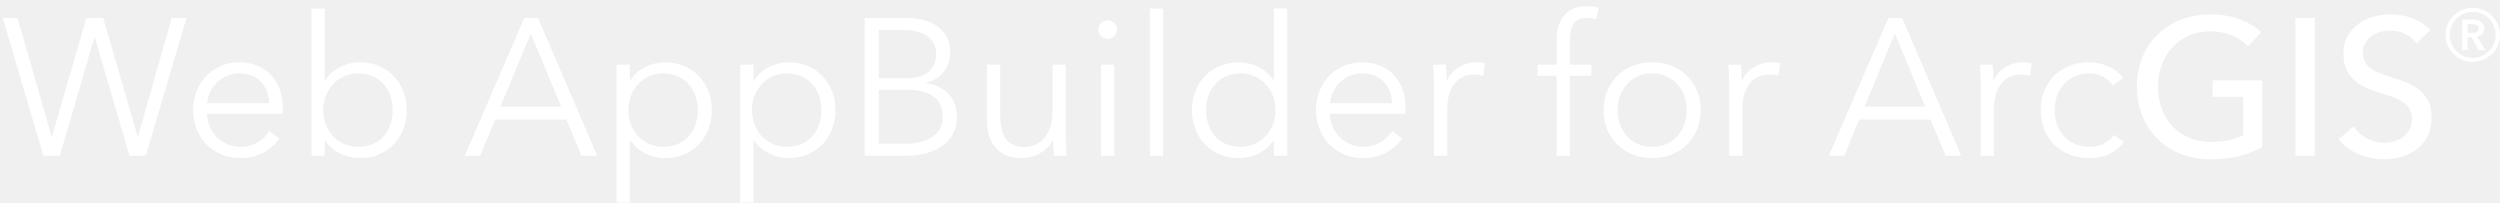
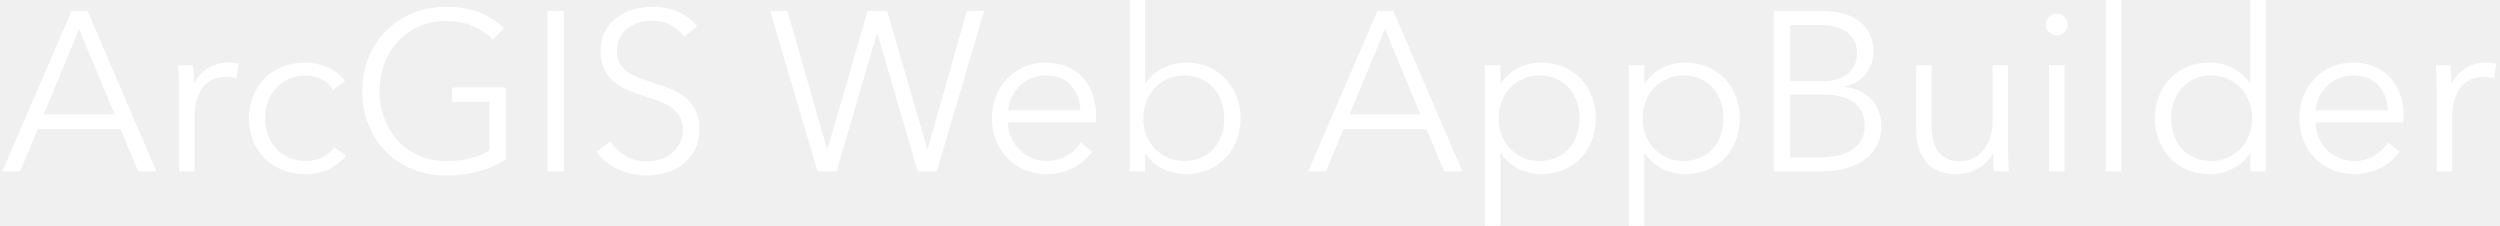
- <svg xmlns="http://www.w3.org/2000/svg" width="321px" height="26px" viewBox="0 0 321 26" version="1.1">
-   <defs />
+ <svg xmlns="http://www.w3.org/2000/svg" width="310px" height="28px" viewBox="0 0 310 28" version="1.1">
  <g id="Loading" stroke="none" stroke-width="1" fill="none" fill-rule="evenodd">
-     <g id="loading" transform="translate(-563, -469)" fill="#FFFFFF">
-       <g id="logo-text" transform="translate(563, 464)">
-         <path d="M314,9.485 C314,9.004 314.092,8.551 314.276,8.126 C314.461,7.701 314.711,7.333 315.029,7.021 C315.346,6.709 315.717,6.461 316.141,6.276 C316.566,6.092 317.019,6 317.5,6 C317.981,6 318.434,6.092 318.859,6.276 C319.283,6.461 319.654,6.709 319.971,7.021 C320.289,7.333 320.539,7.701 320.724,8.126 C320.908,8.551 321,9.004 321,9.485 C321,9.966 320.908,10.416 320.724,10.836 C320.539,11.255 320.289,11.621 319.971,11.933 C319.654,12.245 319.283,12.491 318.859,12.67 C318.434,12.849 317.981,12.939 317.5,12.939 C317.019,12.939 316.566,12.849 316.141,12.67 C315.717,12.491 315.346,12.245 315.029,11.933 C314.711,11.621 314.461,11.255 314.276,10.836 C314.092,10.416 314,9.966 314,9.485 Z M314.553,9.485 C314.553,9.884 314.629,10.262 314.783,10.621 C314.936,10.979 315.146,11.293 315.412,11.565 C315.678,11.836 315.99,12.048 316.349,12.202 C316.707,12.355 317.091,12.432 317.5,12.432 C317.909,12.432 318.293,12.355 318.651,12.202 C319.01,12.048 319.322,11.836 319.588,11.565 C319.854,11.293 320.064,10.979 320.217,10.621 C320.371,10.262 320.447,9.884 320.447,9.485 C320.447,9.075 320.371,8.692 320.217,8.333 C320.064,7.975 319.854,7.663 319.588,7.397 C319.322,7.131 319.01,6.921 318.651,6.768 C318.293,6.614 317.909,6.537 317.5,6.537 C317.091,6.537 316.707,6.614 316.349,6.768 C315.99,6.921 315.678,7.131 315.412,7.397 C315.146,7.663 314.936,7.975 314.783,8.333 C314.629,8.692 314.553,9.075 314.553,9.485 Z M316.134,7.504 L317.515,7.504 C317.7,7.504 317.879,7.525 318.053,7.566 C318.227,7.607 318.383,7.673 318.521,7.765 C318.659,7.857 318.769,7.975 318.851,8.118 C318.933,8.262 318.974,8.441 318.974,8.656 C318.974,8.942 318.892,9.175 318.728,9.354 C318.564,9.533 318.344,9.654 318.068,9.715 L319.127,11.434 L318.268,11.434 L317.346,9.792 L316.84,9.792 L316.84,11.434 L316.134,11.434 L316.134,7.504 Z M317.408,9.224 C317.613,9.224 317.807,9.185 317.991,9.109 C318.175,9.032 318.268,8.876 318.268,8.64 C318.268,8.425 318.183,8.282 318.014,8.211 C317.845,8.139 317.669,8.103 317.485,8.103 L316.84,8.103 L316.84,9.224 L317.408,9.224 Z" id="®" />
-         <path d="M6.625,22.525 L6.675,22.525 L11.1,7.3 L13.25,7.3 L17.675,22.525 L17.725,22.525 L22.05,7.3 L23.95,7.3 L18.725,25 L16.625,25 L12.175,9.8 L12.125,9.8 L7.675,25 L5.575,25 L0.35,7.3 L2.25,7.3 L6.625,22.525 Z M34.575,18.25 C34.525,17.15 34.171,16.238 33.513,15.512 C32.854,14.787 31.917,14.425 30.7,14.425 C30.133,14.425 29.608,14.529 29.125,14.738 C28.642,14.946 28.217,15.229 27.85,15.588 C27.483,15.946 27.192,16.354 26.975,16.812 C26.758,17.271 26.633,17.75 26.6,18.25 L34.575,18.25 Z M36.3,18.8 L36.3,19.175 C36.3,19.308 36.292,19.45 36.275,19.6 L26.575,19.6 C26.592,20.183 26.708,20.733 26.925,21.25 C27.142,21.767 27.442,22.217 27.825,22.6 C28.208,22.983 28.658,23.287 29.175,23.512 C29.692,23.738 30.25,23.85 30.85,23.85 C31.733,23.85 32.496,23.646 33.138,23.238 C33.779,22.829 34.267,22.358 34.6,21.825 L35.875,22.825 C35.175,23.708 34.404,24.342 33.562,24.725 C32.721,25.108 31.817,25.3 30.85,25.3 C29.983,25.3 29.179,25.146 28.438,24.837 C27.696,24.529 27.058,24.1 26.525,23.55 C25.992,23 25.571,22.35 25.262,21.6 C24.954,20.85 24.8,20.033 24.8,19.15 C24.8,18.267 24.95,17.45 25.25,16.7 C25.55,15.95 25.967,15.3 26.5,14.75 C27.033,14.2 27.658,13.771 28.375,13.463 C29.092,13.154 29.867,13 30.7,13 C31.617,13 32.425,13.154 33.125,13.463 C33.825,13.771 34.408,14.187 34.875,14.713 C35.342,15.238 35.696,15.85 35.938,16.55 C36.179,17.25 36.3,18 36.3,18.8 Z M41.7,23.025 L41.7,25 L40,25 L40,6.1 L41.7,6.1 L41.7,15.325 L41.75,15.325 C42.25,14.558 42.9,13.979 43.7,13.588 C44.5,13.196 45.325,13 46.175,13 C47.092,13 47.921,13.158 48.663,13.475 C49.404,13.792 50.037,14.225 50.562,14.775 C51.088,15.325 51.496,15.975 51.788,16.725 C52.079,17.475 52.225,18.283 52.225,19.15 C52.225,20.017 52.079,20.825 51.788,21.575 C51.496,22.325 51.088,22.975 50.562,23.525 C50.037,24.075 49.404,24.508 48.663,24.825 C47.921,25.142 47.092,25.3 46.175,25.3 C45.325,25.3 44.5,25.108 43.7,24.725 C42.9,24.342 42.25,23.775 41.75,23.025 L41.7,23.025 Z M50.425,19.15 C50.425,18.5 50.325,17.888 50.125,17.312 C49.925,16.737 49.638,16.238 49.263,15.812 C48.887,15.387 48.425,15.05 47.875,14.8 C47.325,14.55 46.7,14.425 46,14.425 C45.35,14.425 44.75,14.546 44.2,14.787 C43.65,15.029 43.175,15.362 42.775,15.787 C42.375,16.213 42.063,16.712 41.837,17.288 C41.612,17.863 41.5,18.483 41.5,19.15 C41.5,19.817 41.612,20.437 41.837,21.012 C42.063,21.588 42.375,22.083 42.775,22.5 C43.175,22.917 43.65,23.246 44.2,23.488 C44.75,23.729 45.35,23.85 46,23.85 C46.7,23.85 47.325,23.729 47.875,23.488 C48.425,23.246 48.887,22.913 49.263,22.488 C49.638,22.062 49.925,21.563 50.125,20.988 C50.325,20.412 50.425,19.8 50.425,19.15 Z M61.65,25 L59.675,25 L67.325,7.3 L69.075,7.3 L76.675,25 L74.675,25 L72.725,20.35 L63.575,20.35 L61.65,25 Z M64.25,18.7 L72.05,18.7 L68.15,9.3 L64.25,18.7 Z M80.875,31 L79.175,31 L79.175,13.3 L80.875,13.3 L80.875,15.325 L80.95,15.325 C81.433,14.558 82.079,13.979 82.888,13.588 C83.696,13.196 84.517,13 85.35,13 C86.267,13 87.096,13.158 87.838,13.475 C88.579,13.792 89.212,14.225 89.737,14.775 C90.263,15.325 90.671,15.975 90.963,16.725 C91.254,17.475 91.4,18.283 91.4,19.15 C91.4,20.017 91.254,20.825 90.963,21.575 C90.671,22.325 90.263,22.975 89.737,23.525 C89.212,24.075 88.579,24.508 87.838,24.825 C87.096,25.142 86.267,25.3 85.35,25.3 C84.517,25.3 83.696,25.104 82.888,24.712 C82.079,24.321 81.433,23.758 80.95,23.025 L80.875,23.025 L80.875,31 Z M89.6,19.15 C89.6,18.5 89.5,17.888 89.3,17.312 C89.1,16.737 88.813,16.238 88.438,15.812 C88.062,15.387 87.6,15.05 87.05,14.8 C86.5,14.55 85.875,14.425 85.175,14.425 C84.525,14.425 83.925,14.546 83.375,14.787 C82.825,15.029 82.35,15.362 81.95,15.787 C81.55,16.213 81.238,16.712 81.013,17.288 C80.787,17.863 80.675,18.483 80.675,19.15 C80.675,19.817 80.787,20.437 81.013,21.012 C81.238,21.588 81.55,22.083 81.95,22.5 C82.35,22.917 82.825,23.246 83.375,23.488 C83.925,23.729 84.525,23.85 85.175,23.85 C85.875,23.85 86.5,23.729 87.05,23.488 C87.6,23.246 88.062,22.913 88.438,22.488 C88.813,22.062 89.1,21.563 89.3,20.988 C89.5,20.412 89.6,19.8 89.6,19.15 Z M96.75,31 L95.05,31 L95.05,13.3 L96.75,13.3 L96.75,15.325 L96.825,15.325 C97.308,14.558 97.954,13.979 98.763,13.588 C99.571,13.196 100.392,13 101.225,13 C102.142,13 102.971,13.158 103.713,13.475 C104.454,13.792 105.087,14.225 105.612,14.775 C106.138,15.325 106.546,15.975 106.838,16.725 C107.129,17.475 107.275,18.283 107.275,19.15 C107.275,20.017 107.129,20.825 106.838,21.575 C106.546,22.325 106.138,22.975 105.612,23.525 C105.087,24.075 104.454,24.508 103.713,24.825 C102.971,25.142 102.142,25.3 101.225,25.3 C100.392,25.3 99.571,25.104 98.763,24.712 C97.954,24.321 97.308,23.758 96.825,23.025 L96.75,23.025 L96.75,31 Z M105.475,19.15 C105.475,18.5 105.375,17.888 105.175,17.312 C104.975,16.737 104.688,16.238 104.312,15.812 C103.937,15.387 103.475,15.05 102.925,14.8 C102.375,14.55 101.75,14.425 101.05,14.425 C100.4,14.425 99.8,14.546 99.25,14.787 C98.7,15.029 98.225,15.362 97.825,15.787 C97.425,16.213 97.113,16.712 96.888,17.288 C96.662,17.863 96.55,18.483 96.55,19.15 C96.55,19.817 96.662,20.437 96.888,21.012 C97.113,21.588 97.425,22.083 97.825,22.5 C98.225,22.917 98.7,23.246 99.25,23.488 C99.8,23.729 100.4,23.85 101.05,23.85 C101.75,23.85 102.375,23.729 102.925,23.488 C103.475,23.246 103.937,22.913 104.312,22.488 C104.688,22.062 104.975,21.563 105.175,20.988 C105.375,20.412 105.475,19.8 105.475,19.15 Z M111.025,7.3 L116.3,7.3 C116.967,7.3 117.642,7.371 118.325,7.513 C119.008,7.654 119.621,7.896 120.162,8.238 C120.704,8.579 121.146,9.042 121.487,9.625 C121.829,10.208 122,10.942 122,11.825 C122,12.758 121.717,13.571 121.15,14.262 C120.583,14.954 119.825,15.408 118.875,15.625 L118.875,15.675 C120.025,15.808 120.979,16.254 121.737,17.012 C122.496,17.771 122.875,18.8 122.875,20.1 C122.875,20.833 122.721,21.504 122.412,22.113 C122.104,22.721 121.667,23.237 121.1,23.663 C120.533,24.088 119.842,24.417 119.025,24.65 C118.208,24.883 117.292,25 116.275,25 L111.025,25 L111.025,7.3 Z M112.825,15.05 L116.45,15.05 C116.883,15.05 117.321,15 117.763,14.9 C118.204,14.8 118.608,14.629 118.975,14.387 C119.342,14.146 119.637,13.825 119.862,13.425 C120.088,13.025 120.2,12.533 120.2,11.95 C120.2,11.383 120.088,10.904 119.862,10.512 C119.637,10.121 119.333,9.8 118.95,9.55 C118.567,9.3 118.117,9.121 117.6,9.012 C117.083,8.904 116.533,8.85 115.95,8.85 L112.825,8.85 L112.825,15.05 Z M112.825,23.45 L116.175,23.45 C116.825,23.45 117.446,23.388 118.037,23.262 C118.629,23.137 119.146,22.938 119.588,22.663 C120.029,22.387 120.383,22.029 120.65,21.587 C120.917,21.146 121.05,20.617 121.05,20 C121.05,18.833 120.654,17.963 119.862,17.387 C119.071,16.812 117.95,16.525 116.5,16.525 L112.825,16.525 L112.825,23.45 Z M135.325,25 C135.292,24.683 135.267,24.333 135.25,23.95 C135.233,23.567 135.225,23.25 135.225,23 L135.175,23 C134.842,23.683 134.3,24.237 133.55,24.663 C132.8,25.088 132.008,25.3 131.175,25.3 C129.692,25.3 128.579,24.858 127.838,23.975 C127.096,23.092 126.725,21.925 126.725,20.475 L126.725,13.3 L128.425,13.3 L128.425,19.775 C128.425,20.392 128.475,20.95 128.575,21.45 C128.675,21.95 128.846,22.379 129.088,22.738 C129.329,23.096 129.654,23.375 130.062,23.575 C130.471,23.775 130.983,23.875 131.6,23.875 C132.05,23.875 132.487,23.783 132.912,23.6 C133.338,23.417 133.717,23.138 134.05,22.762 C134.383,22.387 134.65,21.913 134.85,21.337 C135.05,20.762 135.15,20.083 135.15,19.3 L135.15,13.3 L136.85,13.3 L136.85,22.425 C136.85,22.742 136.858,23.15 136.875,23.65 C136.892,24.15 136.917,24.6 136.95,25 L135.325,25 Z M143.075,25 L141.375,25 L141.375,13.3 L143.075,13.3 L143.075,25 Z M143.425,8.8 C143.425,9.15 143.3,9.437 143.05,9.662 C142.8,9.888 142.525,10 142.225,10 C141.925,10 141.65,9.888 141.4,9.662 C141.15,9.437 141.025,9.15 141.025,8.8 C141.025,8.45 141.15,8.163 141.4,7.938 C141.65,7.712 141.925,7.6 142.225,7.6 C142.525,7.6 142.8,7.712 143.05,7.938 C143.3,8.163 143.425,8.45 143.425,8.8 Z M149.35,25 L147.65,25 L147.65,6.1 L149.35,6.1 L149.35,25 Z M163.525,23.025 C163.025,23.775 162.375,24.342 161.575,24.725 C160.775,25.108 159.95,25.3 159.1,25.3 C158.183,25.3 157.354,25.142 156.613,24.825 C155.871,24.508 155.238,24.075 154.713,23.525 C154.187,22.975 153.779,22.325 153.488,21.575 C153.196,20.825 153.05,20.017 153.05,19.15 C153.05,18.283 153.196,17.475 153.488,16.725 C153.779,15.975 154.187,15.325 154.713,14.775 C155.238,14.225 155.871,13.792 156.613,13.475 C157.354,13.158 158.183,13 159.1,13 C159.95,13 160.775,13.196 161.575,13.588 C162.375,13.979 163.025,14.558 163.525,15.325 L163.575,15.325 L163.575,6.1 L165.275,6.1 L165.275,25 L163.575,25 L163.575,23.025 L163.525,23.025 Z M154.85,19.15 C154.85,19.8 154.95,20.412 155.15,20.988 C155.35,21.563 155.637,22.062 156.012,22.488 C156.388,22.913 156.85,23.246 157.4,23.488 C157.95,23.729 158.575,23.85 159.275,23.85 C159.925,23.85 160.525,23.729 161.075,23.488 C161.625,23.246 162.1,22.917 162.5,22.5 C162.9,22.083 163.212,21.588 163.438,21.012 C163.663,20.437 163.775,19.817 163.775,19.15 C163.775,18.483 163.663,17.863 163.438,17.288 C163.212,16.712 162.9,16.213 162.5,15.787 C162.1,15.362 161.625,15.029 161.075,14.787 C160.525,14.546 159.925,14.425 159.275,14.425 C158.575,14.425 157.95,14.55 157.4,14.8 C156.85,15.05 156.388,15.387 156.012,15.812 C155.637,16.238 155.35,16.737 155.15,17.312 C154.95,17.888 154.85,18.5 154.85,19.15 Z M178.75,18.25 C178.7,17.15 178.346,16.238 177.688,15.512 C177.029,14.787 176.092,14.425 174.875,14.425 C174.308,14.425 173.783,14.529 173.3,14.738 C172.817,14.946 172.392,15.229 172.025,15.588 C171.658,15.946 171.367,16.354 171.15,16.812 C170.933,17.271 170.808,17.75 170.775,18.25 L178.75,18.25 Z M180.475,18.8 L180.475,19.175 C180.475,19.308 180.467,19.45 180.45,19.6 L170.75,19.6 C170.767,20.183 170.883,20.733 171.1,21.25 C171.317,21.767 171.617,22.217 172,22.6 C172.383,22.983 172.833,23.287 173.35,23.512 C173.867,23.738 174.425,23.85 175.025,23.85 C175.908,23.85 176.671,23.646 177.312,23.238 C177.954,22.829 178.442,22.358 178.775,21.825 L180.05,22.825 C179.35,23.708 178.579,24.342 177.738,24.725 C176.896,25.108 175.992,25.3 175.025,25.3 C174.158,25.3 173.354,25.146 172.613,24.837 C171.871,24.529 171.233,24.1 170.7,23.55 C170.167,23 169.746,22.35 169.438,21.6 C169.129,20.85 168.975,20.033 168.975,19.15 C168.975,18.267 169.125,17.45 169.425,16.7 C169.725,15.95 170.142,15.3 170.675,14.75 C171.208,14.2 171.833,13.771 172.55,13.463 C173.267,13.154 174.042,13 174.875,13 C175.792,13 176.6,13.154 177.3,13.463 C178,13.771 178.583,14.187 179.05,14.713 C179.517,15.238 179.871,15.85 180.113,16.55 C180.354,17.25 180.475,18 180.475,18.8 Z M184.125,15.875 C184.125,15.558 184.117,15.15 184.1,14.65 C184.083,14.15 184.058,13.7 184.025,13.3 L185.65,13.3 C185.683,13.617 185.708,13.967 185.725,14.35 C185.742,14.733 185.75,15.05 185.75,15.3 L185.8,15.3 C186.133,14.617 186.633,14.063 187.3,13.637 C187.967,13.212 188.717,13 189.55,13 C189.767,13 189.962,13.008 190.137,13.025 C190.313,13.042 190.492,13.075 190.675,13.125 L190.45,14.725 C190.35,14.692 190.183,14.658 189.95,14.625 C189.717,14.592 189.483,14.575 189.25,14.575 C188.8,14.575 188.367,14.658 187.95,14.825 C187.533,14.992 187.171,15.254 186.863,15.613 C186.554,15.971 186.304,16.429 186.113,16.988 C185.921,17.546 185.825,18.217 185.825,19 L185.825,25 L184.125,25 L184.125,15.875 Z M204.325,14.725 L201.575,14.725 L201.575,25 L199.875,25 L199.875,14.725 L197.425,14.725 L197.425,13.3 L199.875,13.3 L199.875,10.1 C199.875,8.767 200.2,7.717 200.85,6.95 C201.5,6.183 202.5,5.8 203.85,5.8 C204.067,5.8 204.3,5.812 204.55,5.838 C204.8,5.863 205.033,5.908 205.25,5.975 L204.95,7.475 C204.767,7.425 204.583,7.383 204.4,7.35 C204.217,7.317 204.008,7.3 203.775,7.3 C203.325,7.3 202.954,7.375 202.662,7.525 C202.371,7.675 202.146,7.887 201.988,8.162 C201.829,8.438 201.721,8.758 201.662,9.125 C201.604,9.492 201.575,9.883 201.575,10.3 L201.575,13.3 L204.325,13.3 L204.325,14.725 Z M218.375,19.15 C218.375,20.033 218.221,20.85 217.912,21.6 C217.604,22.35 217.175,23 216.625,23.55 C216.075,24.1 215.417,24.529 214.65,24.837 C213.883,25.146 213.042,25.3 212.125,25.3 C211.225,25.3 210.392,25.146 209.625,24.837 C208.858,24.529 208.2,24.1 207.65,23.55 C207.1,23 206.671,22.35 206.363,21.6 C206.054,20.85 205.9,20.033 205.9,19.15 C205.9,18.267 206.054,17.45 206.363,16.7 C206.671,15.95 207.1,15.3 207.65,14.75 C208.2,14.2 208.858,13.771 209.625,13.463 C210.392,13.154 211.225,13 212.125,13 C213.042,13 213.883,13.154 214.65,13.463 C215.417,13.771 216.075,14.2 216.625,14.75 C217.175,15.3 217.604,15.95 217.912,16.7 C218.221,17.45 218.375,18.267 218.375,19.15 Z M216.575,19.15 C216.575,18.5 216.471,17.888 216.262,17.312 C216.054,16.737 215.758,16.238 215.375,15.812 C214.992,15.387 214.525,15.05 213.975,14.8 C213.425,14.55 212.808,14.425 212.125,14.425 C211.442,14.425 210.829,14.55 210.287,14.8 C209.746,15.05 209.283,15.387 208.9,15.812 C208.517,16.238 208.221,16.737 208.012,17.312 C207.804,17.888 207.7,18.5 207.7,19.15 C207.7,19.8 207.804,20.412 208.012,20.988 C208.221,21.563 208.517,22.062 208.9,22.488 C209.283,22.913 209.746,23.246 210.287,23.488 C210.829,23.729 211.442,23.85 212.125,23.85 C212.808,23.85 213.425,23.729 213.975,23.488 C214.525,23.246 214.992,22.913 215.375,22.488 C215.758,22.062 216.054,21.563 216.262,20.988 C216.471,20.412 216.575,19.8 216.575,19.15 Z M222.025,15.875 C222.025,15.558 222.017,15.15 222,14.65 C221.983,14.15 221.958,13.7 221.925,13.3 L223.55,13.3 C223.583,13.617 223.608,13.967 223.625,14.35 C223.642,14.733 223.65,15.05 223.65,15.3 L223.7,15.3 C224.033,14.617 224.533,14.063 225.2,13.637 C225.867,13.212 226.617,13 227.45,13 C227.667,13 227.862,13.008 228.037,13.025 C228.213,13.042 228.392,13.075 228.575,13.125 L228.35,14.725 C228.25,14.692 228.083,14.658 227.85,14.625 C227.617,14.592 227.383,14.575 227.15,14.575 C226.7,14.575 226.267,14.658 225.85,14.825 C225.433,14.992 225.071,15.254 224.762,15.613 C224.454,15.971 224.204,16.429 224.012,16.988 C223.821,17.546 223.725,18.217 223.725,19 L223.725,25 L222.025,25 L222.025,15.875 Z M236.8,25 L234.825,25 L242.475,7.3 L244.225,7.3 L251.825,25 L249.825,25 L247.875,20.35 L238.725,20.35 L236.8,25 Z M239.4,18.7 L247.2,18.7 L243.3,9.3 L239.4,18.7 Z M254.325,15.875 C254.325,15.558 254.317,15.15 254.3,14.65 C254.283,14.15 254.258,13.7 254.225,13.3 L255.85,13.3 C255.883,13.617 255.908,13.967 255.925,14.35 C255.942,14.733 255.95,15.05 255.95,15.3 L256,15.3 C256.333,14.617 256.833,14.063 257.5,13.637 C258.167,13.212 258.917,13 259.75,13 C259.967,13 260.162,13.008 260.337,13.025 C260.513,13.042 260.692,13.075 260.875,13.125 L260.65,14.725 C260.55,14.692 260.383,14.658 260.15,14.625 C259.917,14.592 259.683,14.575 259.45,14.575 C259,14.575 258.567,14.658 258.15,14.825 C257.733,14.992 257.371,15.254 257.062,15.613 C256.754,15.971 256.504,16.429 256.312,16.988 C256.121,17.546 256.025,18.217 256.025,19 L256.025,25 L254.325,25 L254.325,15.875 Z M271.3,15.975 C271.017,15.525 270.604,15.154 270.062,14.863 C269.521,14.571 268.933,14.425 268.3,14.425 C267.617,14.425 267,14.546 266.45,14.787 C265.9,15.029 265.429,15.362 265.038,15.787 C264.646,16.213 264.346,16.712 264.137,17.288 C263.929,17.863 263.825,18.483 263.825,19.15 C263.825,19.817 263.929,20.433 264.137,21 C264.346,21.567 264.642,22.062 265.025,22.488 C265.408,22.913 265.875,23.246 266.425,23.488 C266.975,23.729 267.592,23.85 268.275,23.85 C269.025,23.85 269.658,23.708 270.175,23.425 C270.692,23.142 271.117,22.775 271.45,22.325 L272.725,23.275 C272.225,23.892 271.613,24.383 270.887,24.75 C270.162,25.117 269.292,25.3 268.275,25.3 C267.325,25.3 266.467,25.146 265.7,24.837 C264.933,24.529 264.279,24.1 263.738,23.55 C263.196,23 262.775,22.35 262.475,21.6 C262.175,20.85 262.025,20.033 262.025,19.15 C262.025,18.267 262.175,17.45 262.475,16.7 C262.775,15.95 263.196,15.3 263.738,14.75 C264.279,14.2 264.933,13.771 265.7,13.463 C266.467,13.154 267.325,13 268.275,13 C269.058,13 269.854,13.171 270.663,13.512 C271.471,13.854 272.125,14.358 272.625,15.025 L271.3,15.975 Z M288.625,10.95 C288.092,10.367 287.413,9.9 286.587,9.55 C285.762,9.2 284.842,9.025 283.825,9.025 C282.792,9.025 281.858,9.212 281.025,9.588 C280.192,9.963 279.483,10.475 278.9,11.125 C278.317,11.775 277.867,12.529 277.55,13.387 C277.233,14.246 277.075,15.158 277.075,16.125 C277.075,17.108 277.233,18.033 277.55,18.9 C277.867,19.767 278.317,20.521 278.9,21.163 C279.483,21.804 280.2,22.308 281.05,22.675 C281.9,23.042 282.85,23.225 283.9,23.225 C284.733,23.225 285.5,23.15 286.2,23 C286.9,22.85 287.508,22.633 288.025,22.35 L288.025,17.425 L284.1,17.425 L284.1,15.325 L290.475,15.325 L290.475,23.9 C289.542,24.4 288.525,24.783 287.425,25.05 C286.325,25.317 285.125,25.45 283.825,25.45 C282.442,25.45 281.171,25.221 280.012,24.762 C278.854,24.304 277.858,23.663 277.025,22.837 C276.192,22.012 275.542,21.029 275.075,19.887 C274.608,18.746 274.375,17.492 274.375,16.125 C274.375,14.742 274.612,13.479 275.087,12.338 C275.563,11.196 276.221,10.221 277.062,9.412 C277.904,8.604 278.9,7.975 280.05,7.525 C281.2,7.075 282.45,6.85 283.8,6.85 C285.217,6.85 286.479,7.058 287.587,7.475 C288.696,7.892 289.617,8.45 290.35,9.15 L288.625,10.95 Z M297.2,25 L294.725,25 L294.725,7.3 L297.2,7.3 L297.2,25 Z M310.3,10.575 C309.95,10.092 309.475,9.696 308.875,9.387 C308.275,9.079 307.6,8.925 306.85,8.925 C306.45,8.925 306.046,8.979 305.637,9.088 C305.229,9.196 304.858,9.371 304.525,9.613 C304.192,9.854 303.921,10.154 303.712,10.512 C303.504,10.871 303.4,11.3 303.4,11.8 C303.4,12.283 303.496,12.687 303.688,13.012 C303.879,13.338 304.137,13.612 304.462,13.838 C304.788,14.063 305.171,14.254 305.613,14.412 C306.054,14.571 306.525,14.733 307.025,14.9 C307.625,15.083 308.233,15.292 308.85,15.525 C309.467,15.758 310.025,16.067 310.525,16.45 C311.025,16.833 311.433,17.312 311.75,17.887 C312.067,18.463 312.225,19.192 312.225,20.075 C312.225,20.992 312.054,21.787 311.712,22.462 C311.371,23.138 310.917,23.696 310.35,24.137 C309.783,24.579 309.129,24.908 308.387,25.125 C307.646,25.342 306.883,25.45 306.1,25.45 C304.983,25.45 303.904,25.233 302.863,24.8 C301.821,24.367 300.958,23.725 300.275,22.875 L302.2,21.25 C302.617,21.867 303.175,22.367 303.875,22.75 C304.575,23.133 305.333,23.325 306.15,23.325 C306.567,23.325 306.983,23.267 307.4,23.15 C307.817,23.033 308.196,22.85 308.538,22.6 C308.879,22.35 309.158,22.038 309.375,21.663 C309.592,21.287 309.7,20.833 309.7,20.3 C309.7,19.767 309.588,19.321 309.363,18.962 C309.137,18.604 308.833,18.3 308.45,18.05 C308.067,17.8 307.621,17.588 307.113,17.413 C306.604,17.237 306.067,17.058 305.5,16.875 C304.933,16.708 304.375,16.504 303.825,16.262 C303.275,16.021 302.783,15.713 302.35,15.338 C301.917,14.962 301.567,14.5 301.3,13.95 C301.033,13.4 300.9,12.717 300.9,11.9 C300.9,11.017 301.079,10.258 301.438,9.625 C301.796,8.992 302.262,8.467 302.837,8.05 C303.413,7.633 304.062,7.329 304.788,7.138 C305.513,6.946 306.242,6.85 306.975,6.85 C308.008,6.85 308.975,7.033 309.875,7.4 C310.775,7.767 311.5,8.258 312.05,8.875 L310.3,10.575 Z" id="Web-AppBuilder-for-A-Copy" />
-       </g>
+     <g id="loading" transform="translate(-570, -567)" fill="#FFFFFF" fill-rule="nonzero">
+       <path d="M572.501,588.253 L574.666,583.024 L584.955,583.024 L587.147,588.253 L589.396,588.253 L580.85,568.349 L578.882,568.349 L570.28,588.253 L572.501,588.253 Z M584.196,581.169 L575.425,581.169 L579.81,570.598 L584.196,581.169 Z M594.119,588.253 L594.119,581.506 C594.119,580.625 594.227,579.871 594.443,579.243 C594.658,578.615 594.939,578.1 595.286,577.697 C595.633,577.294 596.04,576.999 596.509,576.811 C596.977,576.624 597.465,576.53 597.971,576.53 C598.233,576.53 598.496,576.549 598.758,576.586 C599.02,576.624 599.208,576.661 599.32,576.699 L599.32,576.699 L599.573,574.9 C599.367,574.843 599.166,574.806 598.969,574.787 C598.772,574.768 598.552,574.759 598.308,574.759 C597.371,574.759 596.528,574.998 595.778,575.476 C595.028,575.954 594.466,576.577 594.091,577.345 L594.091,577.345 L594.035,577.345 C594.035,577.064 594.026,576.708 594.007,576.277 C593.988,575.846 593.96,575.452 593.923,575.096 L593.923,575.096 L592.095,575.096 C592.133,575.546 592.161,576.052 592.18,576.614 C592.198,577.177 592.208,577.636 592.208,577.992 L592.208,577.992 L592.208,588.253 L594.119,588.253 Z M607.894,588.59 C609.038,588.59 610.017,588.384 610.832,587.972 C611.647,587.56 612.336,587.007 612.898,586.313 L612.898,586.313 L611.465,585.245 C611.09,585.751 610.612,586.163 610.031,586.482 C609.45,586.801 608.738,586.96 607.894,586.96 C607.126,586.96 606.433,586.824 605.814,586.552 C605.196,586.28 604.671,585.906 604.24,585.428 C603.809,584.95 603.476,584.392 603.242,583.755 C603.008,583.118 602.89,582.424 602.89,581.675 C602.89,580.925 603.008,580.227 603.242,579.58 C603.476,578.934 603.813,578.371 604.254,577.894 C604.694,577.416 605.224,577.041 605.842,576.769 C606.461,576.497 607.154,576.361 607.923,576.361 C608.635,576.361 609.295,576.525 609.904,576.853 C610.514,577.181 610.977,577.598 611.296,578.104 L611.296,578.104 L612.786,577.036 C612.224,576.286 611.488,575.72 610.579,575.335 C609.67,574.951 608.775,574.759 607.894,574.759 C606.826,574.759 605.861,574.932 604.999,575.279 C604.137,575.626 603.401,576.108 602.792,576.727 C602.183,577.345 601.71,578.076 601.372,578.92 C601.035,579.763 600.866,580.681 600.866,581.675 C600.866,582.668 601.035,583.586 601.372,584.43 C601.71,585.273 602.183,586.004 602.792,586.622 C603.401,587.241 604.137,587.724 604.999,588.07 C605.861,588.417 606.826,588.59 607.894,588.59 Z M625.296,588.759 C626.645,588.759 627.948,588.6 629.204,588.281 C630.459,587.963 631.631,587.475 632.718,586.819 L632.718,586.819 L632.718,577.851 L626.055,577.851 L626.055,579.622 L630.694,579.622 L630.694,585.667 C630.113,586.041 629.354,586.351 628.417,586.594 C627.479,586.838 626.449,586.96 625.324,586.96 C624.05,586.96 622.902,586.726 621.88,586.257 C620.859,585.788 619.992,585.161 619.28,584.373 C618.568,583.586 618.02,582.668 617.635,581.618 C617.251,580.569 617.059,579.463 617.059,578.301 C617.059,577.139 617.251,576.033 617.635,574.984 C618.02,573.934 618.568,573.011 619.28,572.215 C619.992,571.418 620.859,570.786 621.88,570.317 C622.902,569.849 624.05,569.614 625.324,569.614 C626.561,569.614 627.658,569.816 628.613,570.219 C629.569,570.622 630.394,571.189 631.087,571.92 L631.087,571.92 L632.493,570.514 C631.649,569.671 630.637,569.015 629.457,568.546 C628.276,568.078 626.889,567.843 625.296,567.843 C623.815,567.843 622.443,568.106 621.178,568.631 C619.913,569.155 618.816,569.882 617.888,570.809 C616.961,571.737 616.234,572.838 615.71,574.112 C615.185,575.387 614.923,576.783 614.923,578.301 C614.923,579.819 615.18,581.216 615.696,582.49 C616.211,583.764 616.928,584.865 617.846,585.793 C618.765,586.721 619.861,587.447 621.135,587.972 C622.41,588.497 623.797,588.759 625.296,588.759 Z M639.915,588.253 L639.915,568.349 L637.89,568.349 L637.89,588.253 L639.915,588.253 Z M650.232,588.759 C651.019,588.759 651.801,588.647 652.579,588.422 C653.357,588.197 654.05,587.85 654.66,587.382 C655.269,586.913 655.765,586.318 656.149,585.596 C656.534,584.875 656.726,584.017 656.726,583.024 C656.726,582.031 656.548,581.211 656.192,580.564 C655.836,579.918 655.376,579.384 654.814,578.962 C654.252,578.54 653.619,578.198 652.917,577.936 C652.214,577.673 651.516,577.43 650.822,577.205 C650.26,577.017 649.721,576.83 649.206,576.643 C648.69,576.455 648.231,576.216 647.828,575.926 C647.425,575.635 647.102,575.284 646.858,574.871 C646.615,574.459 646.493,573.934 646.493,573.297 C646.493,572.66 646.619,572.107 646.872,571.639 C647.125,571.17 647.458,570.781 647.87,570.472 C648.283,570.163 648.742,569.933 649.248,569.783 C649.754,569.633 650.251,569.558 650.738,569.558 C651.694,569.558 652.509,569.741 653.184,570.106 C653.858,570.472 654.411,570.954 654.842,571.554 L654.842,571.554 L656.445,570.261 C655.957,569.605 655.236,569.038 654.28,568.56 C653.324,568.082 652.172,567.843 650.822,567.843 C650.091,567.843 649.351,567.946 648.601,568.153 C647.852,568.359 647.168,568.687 646.549,569.137 C645.931,569.586 645.429,570.158 645.045,570.851 C644.661,571.545 644.469,572.369 644.469,573.325 C644.469,574.225 644.623,574.984 644.933,575.602 C645.242,576.221 645.649,576.741 646.156,577.163 C646.662,577.584 647.233,577.926 647.87,578.189 C648.508,578.451 649.154,578.685 649.81,578.892 C650.447,579.098 651.056,579.304 651.637,579.51 C652.218,579.716 652.734,579.974 653.184,580.283 C653.633,580.592 653.994,580.977 654.266,581.436 C654.538,581.895 654.674,582.471 654.674,583.165 C654.674,583.802 654.538,584.359 654.266,584.837 C653.994,585.315 653.647,585.718 653.226,586.046 C652.804,586.374 652.331,586.618 651.806,586.777 C651.281,586.936 650.766,587.016 650.26,587.016 C649.21,587.016 648.297,586.777 647.519,586.299 C646.741,585.821 646.137,585.226 645.706,584.514 L645.706,584.514 L643.963,585.807 C644.319,586.295 644.731,586.726 645.2,587.1 C645.668,587.475 646.174,587.784 646.718,588.028 C647.261,588.272 647.833,588.454 648.433,588.576 C649.032,588.698 649.632,588.759 650.232,588.759 Z M673.734,588.253 L678.738,571.161 L678.794,571.161 L683.798,588.253 L686.16,588.253 L692.035,568.349 L689.898,568.349 L685.035,585.47 L684.979,585.47 L680.003,568.349 L677.585,568.349 L672.609,585.47 L672.553,585.47 L667.633,568.349 L665.497,568.349 L671.372,588.253 L673.734,588.253 Z M699.794,588.59 C700.881,588.59 701.898,588.375 702.844,587.944 C703.791,587.513 704.658,586.801 705.445,585.807 L705.445,585.807 L704.011,584.683 C703.636,585.282 703.088,585.812 702.366,586.271 C701.645,586.73 700.787,586.96 699.794,586.96 C699.119,586.96 698.492,586.833 697.911,586.58 C697.33,586.327 696.824,585.985 696.392,585.554 C695.961,585.123 695.624,584.617 695.38,584.036 C695.137,583.455 695.006,582.837 694.987,582.181 L694.987,582.181 L705.894,582.181 C705.913,582.012 705.923,581.853 705.923,581.703 L705.923,581.703 L705.923,581.281 C705.923,580.382 705.787,579.538 705.515,578.751 C705.243,577.964 704.845,577.275 704.32,576.685 C703.795,576.094 703.139,575.626 702.352,575.279 C701.565,574.932 700.656,574.759 699.625,574.759 C698.688,574.759 697.817,574.932 697.011,575.279 C696.205,575.626 695.502,576.108 694.902,576.727 C694.303,577.345 693.834,578.076 693.497,578.92 C693.16,579.763 692.991,580.681 692.991,581.675 C692.991,582.668 693.164,583.586 693.511,584.43 C693.858,585.273 694.331,586.004 694.931,586.622 C695.53,587.241 696.247,587.724 697.081,588.07 C697.915,588.417 698.819,588.59 699.794,588.59 Z M703.983,580.663 L695.015,580.663 C695.052,580.1 695.193,579.562 695.437,579.046 C695.68,578.531 696.008,578.072 696.421,577.669 C696.833,577.266 697.311,576.947 697.854,576.713 C698.398,576.479 698.988,576.361 699.625,576.361 C700.994,576.361 702.048,576.769 702.788,577.584 C703.528,578.4 703.927,579.426 703.983,580.663 L703.983,580.663 Z M717.027,588.59 C718.058,588.59 718.99,588.412 719.824,588.056 C720.658,587.7 721.37,587.213 721.961,586.594 C722.551,585.976 723.01,585.245 723.338,584.402 C723.666,583.558 723.83,582.649 723.83,581.675 C723.83,580.7 723.666,579.791 723.338,578.948 C723.01,578.104 722.551,577.373 721.961,576.755 C721.37,576.137 720.658,575.649 719.824,575.293 C718.99,574.937 718.058,574.759 717.027,574.759 C716.071,574.759 715.143,574.979 714.244,575.42 C713.344,575.86 712.613,576.511 712.051,577.373 L712.051,577.373 L711.995,577.373 L711.995,567 L710.083,567 L710.083,588.253 L711.995,588.253 L711.995,586.032 L712.051,586.032 C712.613,586.876 713.344,587.513 714.244,587.944 C715.143,588.375 716.071,588.59 717.027,588.59 Z M716.83,586.96 C716.099,586.96 715.425,586.824 714.806,586.552 C714.188,586.28 713.653,585.91 713.204,585.442 C712.754,584.973 712.402,584.416 712.149,583.769 C711.896,583.122 711.77,582.424 711.77,581.675 C711.77,580.925 711.896,580.227 712.149,579.58 C712.402,578.934 712.754,578.371 713.204,577.894 C713.653,577.416 714.188,577.041 714.806,576.769 C715.425,576.497 716.099,576.361 716.83,576.361 C717.617,576.361 718.32,576.502 718.939,576.783 C719.557,577.064 720.077,577.444 720.499,577.922 C720.921,578.4 721.244,578.962 721.469,579.608 C721.694,580.255 721.806,580.944 721.806,581.675 C721.806,582.406 721.694,583.094 721.469,583.741 C721.244,584.388 720.921,584.95 720.499,585.428 C720.077,585.906 719.557,586.28 718.939,586.552 C718.32,586.824 717.617,586.96 716.83,586.96 Z M734.429,588.253 L736.593,583.024 L746.882,583.024 L749.075,588.253 L751.324,588.253 L742.778,568.349 L740.81,568.349 L732.208,588.253 L734.429,588.253 Z M746.123,581.169 L737.352,581.169 L741.738,570.598 L746.123,581.169 Z M756.047,595 L756.047,586.032 L756.131,586.032 C756.675,586.857 757.401,587.489 758.31,587.93 C759.219,588.37 760.142,588.59 761.079,588.59 C762.11,588.59 763.042,588.412 763.876,588.056 C764.71,587.7 765.423,587.213 766.013,586.594 C766.603,585.976 767.062,585.245 767.39,584.402 C767.718,583.558 767.882,582.649 767.882,581.675 C767.882,580.7 767.718,579.791 767.39,578.948 C767.062,578.104 766.603,577.373 766.013,576.755 C765.423,576.137 764.71,575.649 763.876,575.293 C763.042,574.937 762.11,574.759 761.079,574.759 C760.142,574.759 759.219,574.979 758.31,575.42 C757.401,575.86 756.675,576.511 756.131,577.373 L756.131,577.373 L756.047,577.373 L756.047,575.096 L754.135,575.096 L754.135,595 L756.047,595 Z M760.882,586.96 C760.151,586.96 759.477,586.824 758.858,586.552 C758.24,586.28 757.706,585.91 757.256,585.442 C756.806,584.973 756.455,584.416 756.202,583.769 C755.949,583.122 755.822,582.424 755.822,581.675 C755.822,580.925 755.949,580.227 756.202,579.58 C756.455,578.934 756.806,578.371 757.256,577.894 C757.706,577.416 758.24,577.041 758.858,576.769 C759.477,576.497 760.151,576.361 760.882,576.361 C761.67,576.361 762.372,576.502 762.991,576.783 C763.609,577.064 764.129,577.444 764.551,577.922 C764.973,578.4 765.296,578.962 765.521,579.608 C765.746,580.255 765.858,580.944 765.858,581.675 C765.858,582.406 765.746,583.094 765.521,583.741 C765.296,584.388 764.973,584.95 764.551,585.428 C764.129,585.906 763.609,586.28 762.991,586.552 C762.372,586.824 761.67,586.96 760.882,586.96 Z M773.898,595 L773.898,586.032 L773.983,586.032 C774.526,586.857 775.253,587.489 776.162,587.93 C777.07,588.37 777.994,588.59 778.931,588.59 C779.961,588.59 780.894,588.412 781.728,588.056 C782.562,587.7 783.274,587.213 783.864,586.594 C784.455,585.976 784.914,585.245 785.242,584.402 C785.57,583.558 785.734,582.649 785.734,581.675 C785.734,580.7 785.57,579.791 785.242,578.948 C784.914,578.104 784.455,577.373 783.864,576.755 C783.274,576.137 782.562,575.649 781.728,575.293 C780.894,574.937 779.961,574.759 778.931,574.759 C777.994,574.759 777.07,574.979 776.162,575.42 C775.253,575.86 774.526,576.511 773.983,577.373 L773.983,577.373 L773.898,577.373 L773.898,575.096 L771.987,575.096 L771.987,595 L773.898,595 Z M778.734,586.96 C778.003,586.96 777.328,586.824 776.71,586.552 C776.091,586.28 775.557,585.91 775.107,585.442 C774.658,584.973 774.306,584.416 774.053,583.769 C773.8,583.122 773.674,582.424 773.674,581.675 C773.674,580.925 773.8,580.227 774.053,579.58 C774.306,578.934 774.658,578.371 775.107,577.894 C775.557,577.416 776.091,577.041 776.71,576.769 C777.328,576.497 778.003,576.361 778.734,576.361 C779.521,576.361 780.224,576.502 780.842,576.783 C781.461,577.064 781.981,577.444 782.402,577.922 C782.824,578.4 783.147,578.962 783.372,579.608 C783.597,580.255 783.71,580.944 783.71,581.675 C783.71,582.406 783.597,583.094 783.372,583.741 C783.147,584.388 782.824,584.95 782.402,585.428 C781.981,585.906 781.461,586.28 780.842,586.552 C780.224,586.824 779.521,586.96 778.734,586.96 Z M795.854,588.253 C796.998,588.253 798.028,588.122 798.947,587.859 C799.865,587.597 800.643,587.227 801.28,586.749 C801.917,586.271 802.409,585.69 802.756,585.006 C803.103,584.322 803.276,583.568 803.276,582.743 C803.276,581.281 802.85,580.124 801.997,579.271 C801.144,578.418 800.071,577.917 798.778,577.767 L798.778,577.767 L798.778,577.711 C799.846,577.467 800.699,576.956 801.336,576.179 C801.973,575.401 802.292,574.487 802.292,573.438 C802.292,572.444 802.1,571.62 801.716,570.964 C801.332,570.308 800.835,569.788 800.226,569.404 C799.617,569.019 798.928,568.748 798.16,568.588 C797.391,568.429 796.632,568.349 795.882,568.349 L795.882,568.349 L789.951,568.349 L789.951,588.253 L795.854,588.253 Z M796.051,577.064 L791.975,577.064 L791.975,570.092 L795.489,570.092 C796.145,570.092 796.763,570.153 797.344,570.275 C797.925,570.397 798.431,570.598 798.862,570.88 C799.293,571.161 799.635,571.521 799.888,571.962 C800.141,572.402 800.268,572.941 800.268,573.578 C800.268,574.234 800.141,574.787 799.888,575.237 C799.635,575.687 799.303,576.048 798.89,576.319 C798.478,576.591 798.024,576.783 797.527,576.896 C797.03,577.008 796.538,577.064 796.051,577.064 L796.051,577.064 Z M795.742,586.51 L791.975,586.51 L791.975,578.723 L796.107,578.723 C797.738,578.723 798.998,579.046 799.888,579.693 C800.779,580.339 801.224,581.319 801.224,582.631 C801.224,583.324 801.074,583.919 800.774,584.416 C800.474,584.912 800.076,585.315 799.579,585.624 C799.083,585.934 798.502,586.159 797.836,586.299 C797.171,586.44 796.473,586.51 795.742,586.51 L795.742,586.51 Z M812.609,588.59 C813.546,588.59 814.437,588.351 815.28,587.873 C816.123,587.396 816.732,586.772 817.107,586.004 L817.107,586.004 L817.164,586.004 C817.164,586.285 817.173,586.641 817.192,587.072 C817.21,587.503 817.239,587.897 817.276,588.253 L817.276,588.253 L819.103,588.253 C819.066,587.803 819.038,587.297 819.019,586.735 C819,586.173 818.991,585.714 818.991,585.357 L818.991,575.096 L817.079,575.096 L817.079,581.843 C817.079,582.724 816.967,583.488 816.742,584.135 C816.517,584.781 816.217,585.315 815.842,585.737 C815.467,586.159 815.041,586.473 814.563,586.679 C814.085,586.885 813.593,586.988 813.087,586.988 C812.394,586.988 811.817,586.876 811.358,586.651 C810.899,586.426 810.534,586.112 810.262,585.709 C809.99,585.306 809.798,584.823 809.686,584.261 C809.573,583.699 809.517,583.071 809.517,582.378 L809.517,582.378 L809.517,575.096 L807.605,575.096 L807.605,583.165 C807.605,584.795 808.022,586.107 808.856,587.1 C809.69,588.094 810.941,588.59 812.609,588.59 Z M825.035,571.386 C825.372,571.386 825.682,571.259 825.963,571.006 C826.244,570.753 826.384,570.43 826.384,570.036 C826.384,569.643 826.244,569.319 825.963,569.066 C825.682,568.813 825.372,568.687 825.035,568.687 C824.698,568.687 824.388,568.813 824.107,569.066 C823.826,569.319 823.686,569.643 823.686,570.036 C823.686,570.43 823.826,570.753 824.107,571.006 C824.388,571.259 824.698,571.386 825.035,571.386 Z M825.991,588.253 L825.991,575.096 L824.079,575.096 L824.079,588.253 L825.991,588.253 Z M833.047,588.253 L833.047,567 L831.135,567 L831.135,588.253 L833.047,588.253 Z M844.011,588.59 C844.967,588.59 845.894,588.375 846.794,587.944 C847.694,587.513 848.425,586.876 848.987,586.032 L848.987,586.032 L849.043,586.032 L849.043,588.253 L850.955,588.253 L850.955,567 L849.043,567 L849.043,577.373 L848.987,577.373 C848.425,576.511 847.694,575.86 846.794,575.42 C845.894,574.979 844.967,574.759 844.011,574.759 C842.98,574.759 842.048,574.937 841.214,575.293 C840.38,575.649 839.668,576.137 839.077,576.755 C838.487,577.373 838.028,578.104 837.7,578.948 C837.372,579.791 837.208,580.7 837.208,581.675 C837.208,582.649 837.372,583.558 837.7,584.402 C838.028,585.245 838.487,585.976 839.077,586.594 C839.668,587.213 840.38,587.7 841.214,588.056 C842.048,588.412 842.98,588.59 844.011,588.59 Z M844.208,586.96 C843.421,586.96 842.718,586.824 842.099,586.552 C841.481,586.28 840.961,585.906 840.539,585.428 C840.117,584.95 839.794,584.388 839.569,583.741 C839.344,583.094 839.232,582.406 839.232,581.675 C839.232,580.944 839.344,580.255 839.569,579.608 C839.794,578.962 840.117,578.4 840.539,577.922 C840.961,577.444 841.481,577.064 842.099,576.783 C842.718,576.502 843.421,576.361 844.208,576.361 C844.939,576.361 845.613,576.497 846.232,576.769 C846.85,577.041 847.384,577.416 847.834,577.894 C848.284,578.371 848.635,578.934 848.888,579.58 C849.141,580.227 849.268,580.925 849.268,581.675 C849.268,582.424 849.141,583.122 848.888,583.769 C848.635,584.416 848.284,584.973 847.834,585.442 C847.384,585.91 846.85,586.28 846.232,586.552 C845.613,586.824 844.939,586.96 844.208,586.96 Z M861.919,588.59 C863.006,588.59 864.022,588.375 864.969,587.944 C865.915,587.513 866.782,586.801 867.569,585.807 L867.569,585.807 L866.135,584.683 C865.761,585.282 865.212,585.812 864.491,586.271 C863.769,586.73 862.912,586.96 861.919,586.96 C861.244,586.96 860.616,586.833 860.035,586.58 C859.454,586.327 858.948,585.985 858.517,585.554 C858.086,585.123 857.749,584.617 857.505,584.036 C857.261,583.455 857.13,582.837 857.111,582.181 L857.111,582.181 L868.019,582.181 C868.038,582.012 868.047,581.853 868.047,581.703 L868.047,581.703 L868.047,581.281 C868.047,580.382 867.911,579.538 867.639,578.751 C867.368,577.964 866.969,577.275 866.445,576.685 C865.92,576.094 865.264,575.626 864.477,575.279 C863.69,574.932 862.781,574.759 861.75,574.759 C860.813,574.759 859.941,574.932 859.135,575.279 C858.33,575.626 857.627,576.108 857.027,576.727 C856.427,577.345 855.959,578.076 855.621,578.92 C855.284,579.763 855.115,580.681 855.115,581.675 C855.115,582.668 855.289,583.586 855.635,584.43 C855.982,585.273 856.455,586.004 857.055,586.622 C857.655,587.241 858.372,587.724 859.206,588.07 C860.04,588.417 860.944,588.59 861.919,588.59 Z M866.107,580.663 L857.139,580.663 C857.177,580.1 857.317,579.562 857.561,579.046 C857.805,578.531 858.133,578.072 858.545,577.669 C858.957,577.266 859.435,576.947 859.979,576.713 C860.522,576.479 861.113,576.361 861.75,576.361 C863.118,576.361 864.172,576.769 864.913,577.584 C865.653,578.4 866.051,579.426 866.107,580.663 L866.107,580.663 Z M874.063,588.253 L874.063,581.506 C874.063,580.625 874.171,579.871 874.386,579.243 C874.602,578.615 874.883,578.1 875.23,577.697 C875.577,577.294 875.984,576.999 876.453,576.811 C876.921,576.624 877.409,576.53 877.915,576.53 C878.177,576.53 878.439,576.549 878.702,576.586 C878.964,576.624 879.151,576.661 879.264,576.699 L879.264,576.699 L879.517,574.9 C879.311,574.843 879.109,574.806 878.913,574.787 C878.716,574.768 878.496,574.759 878.252,574.759 C877.315,574.759 876.471,574.998 875.722,575.476 C874.972,575.954 874.41,576.577 874.035,577.345 L874.035,577.345 L873.979,577.345 C873.979,577.064 873.969,576.708 873.951,576.277 C873.932,575.846 873.904,575.452 873.866,575.096 L873.866,575.096 L872.039,575.096 C872.077,575.546 872.105,576.052 872.123,576.614 C872.142,577.177 872.151,577.636 872.151,577.992 L872.151,577.992 L872.151,588.253 L874.063,588.253 Z" id="logo_text_updated" />
    </g>
  </g>
</svg>
